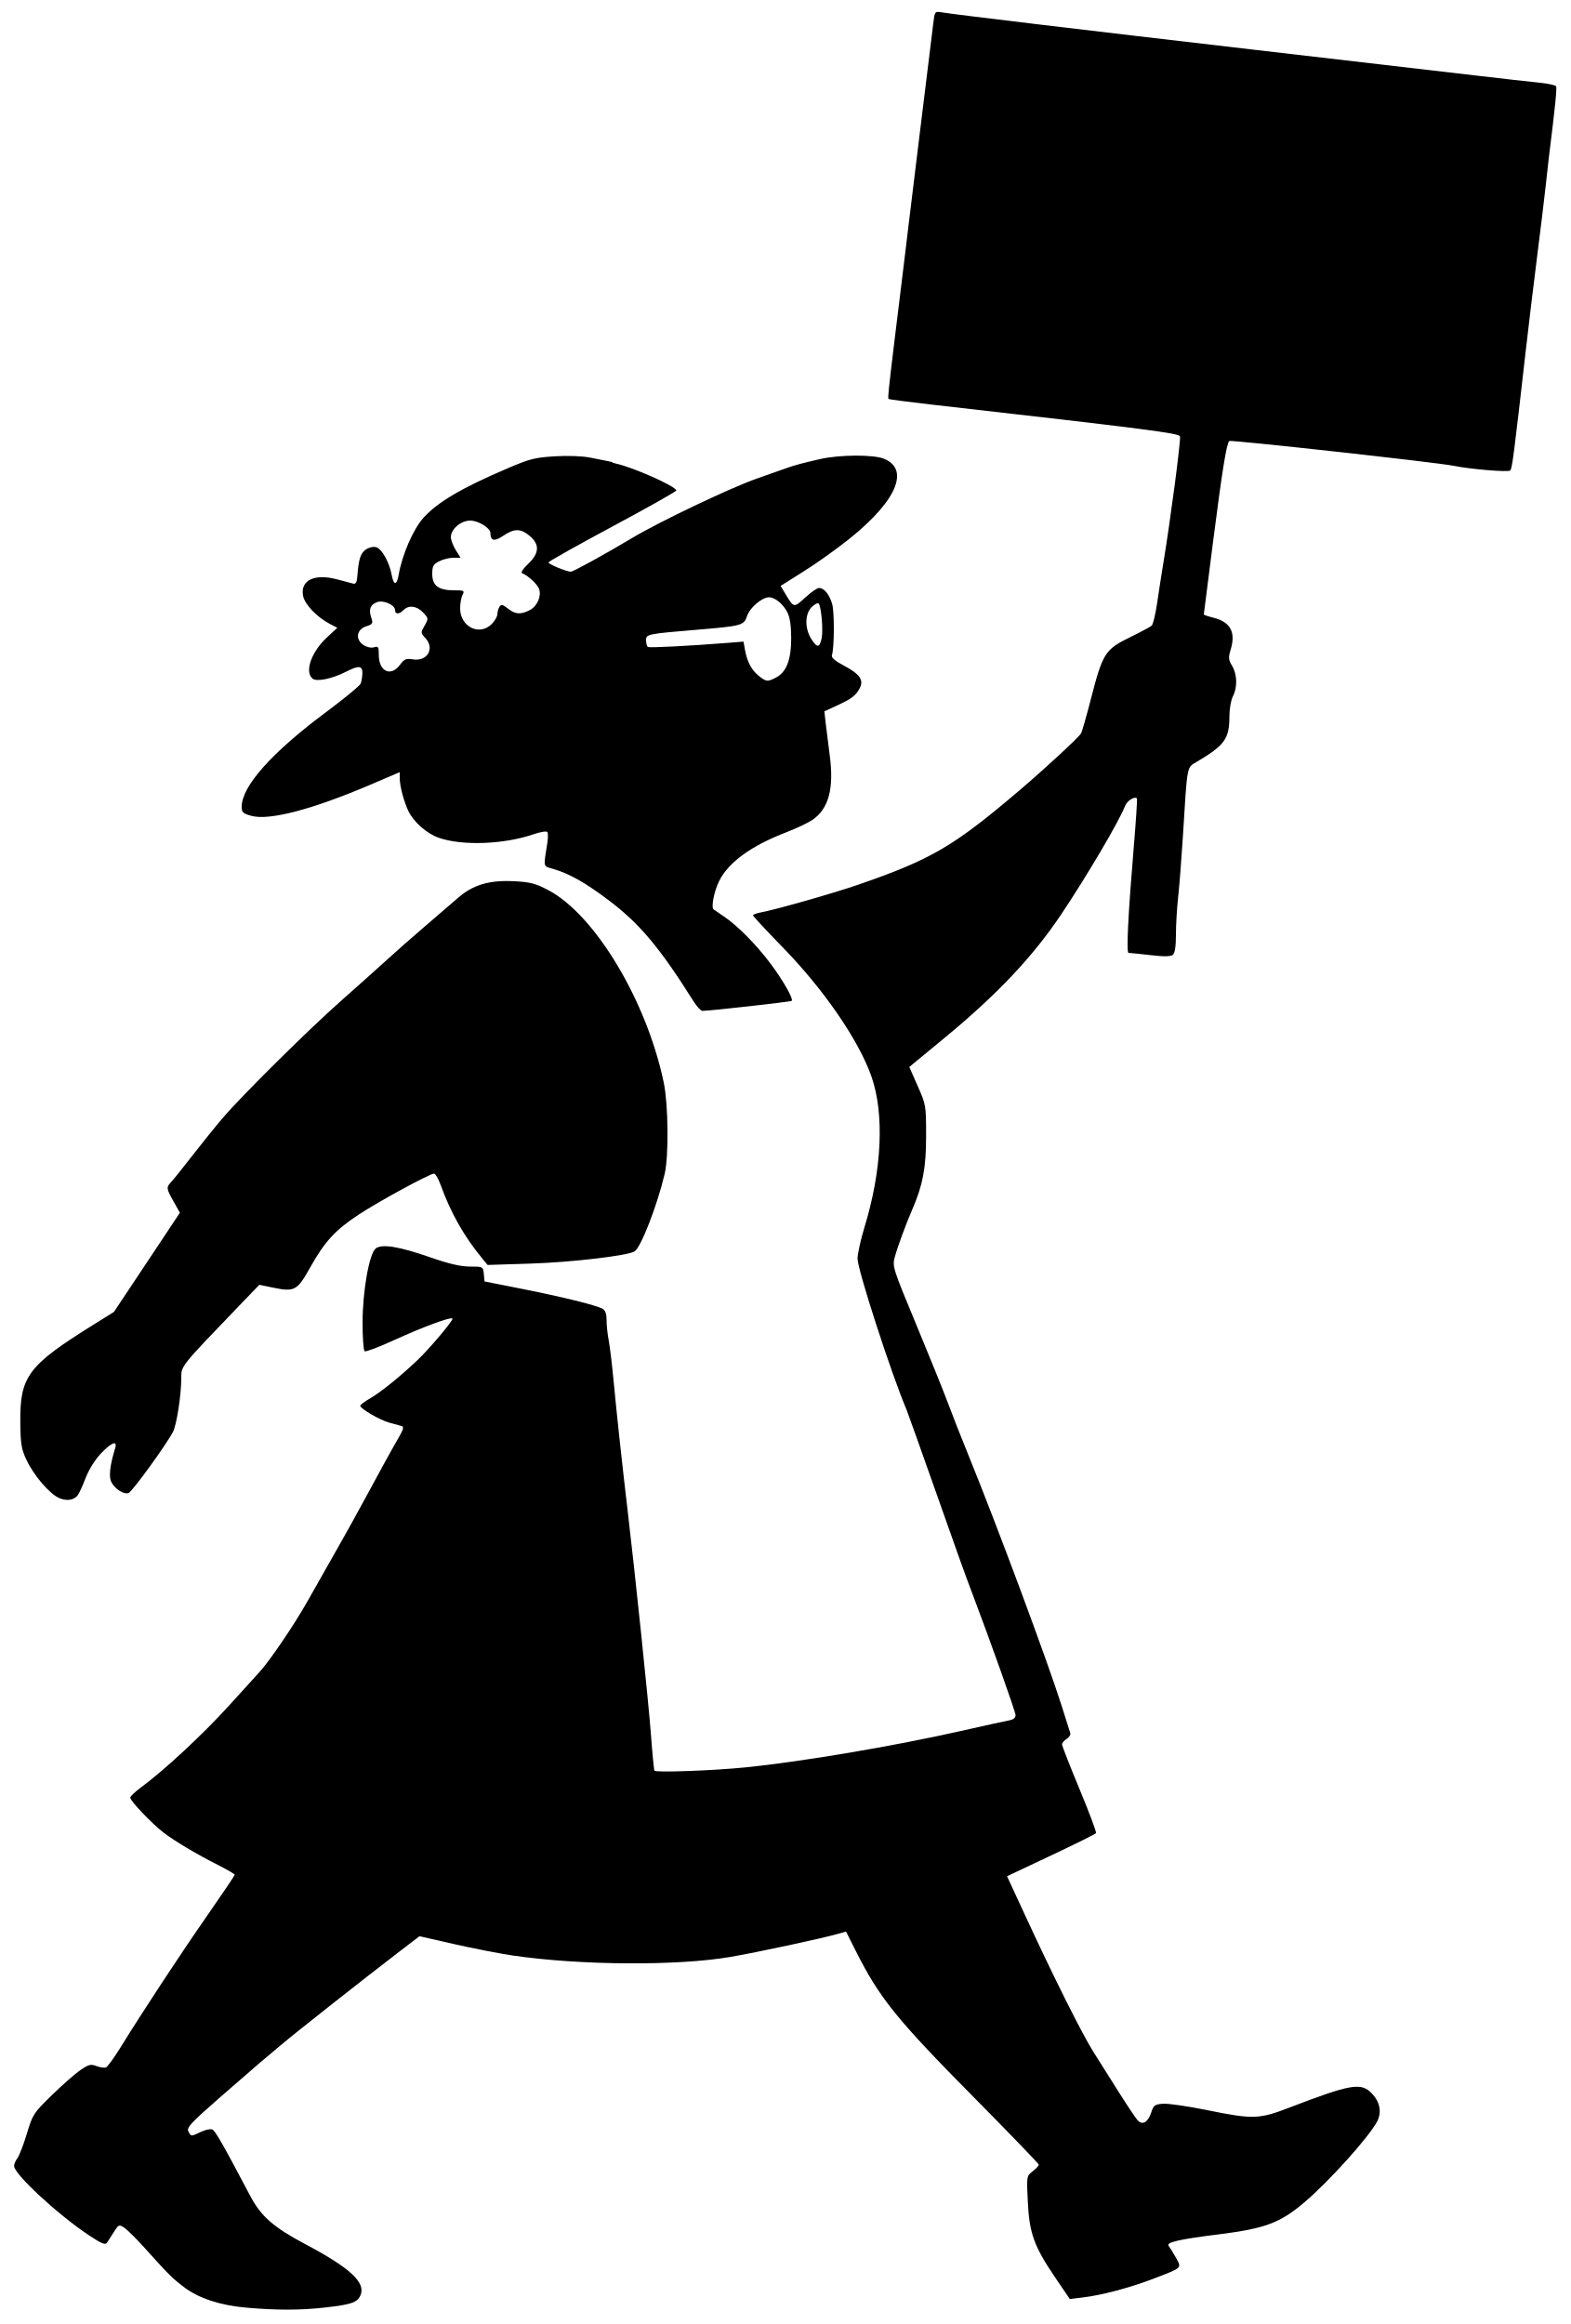
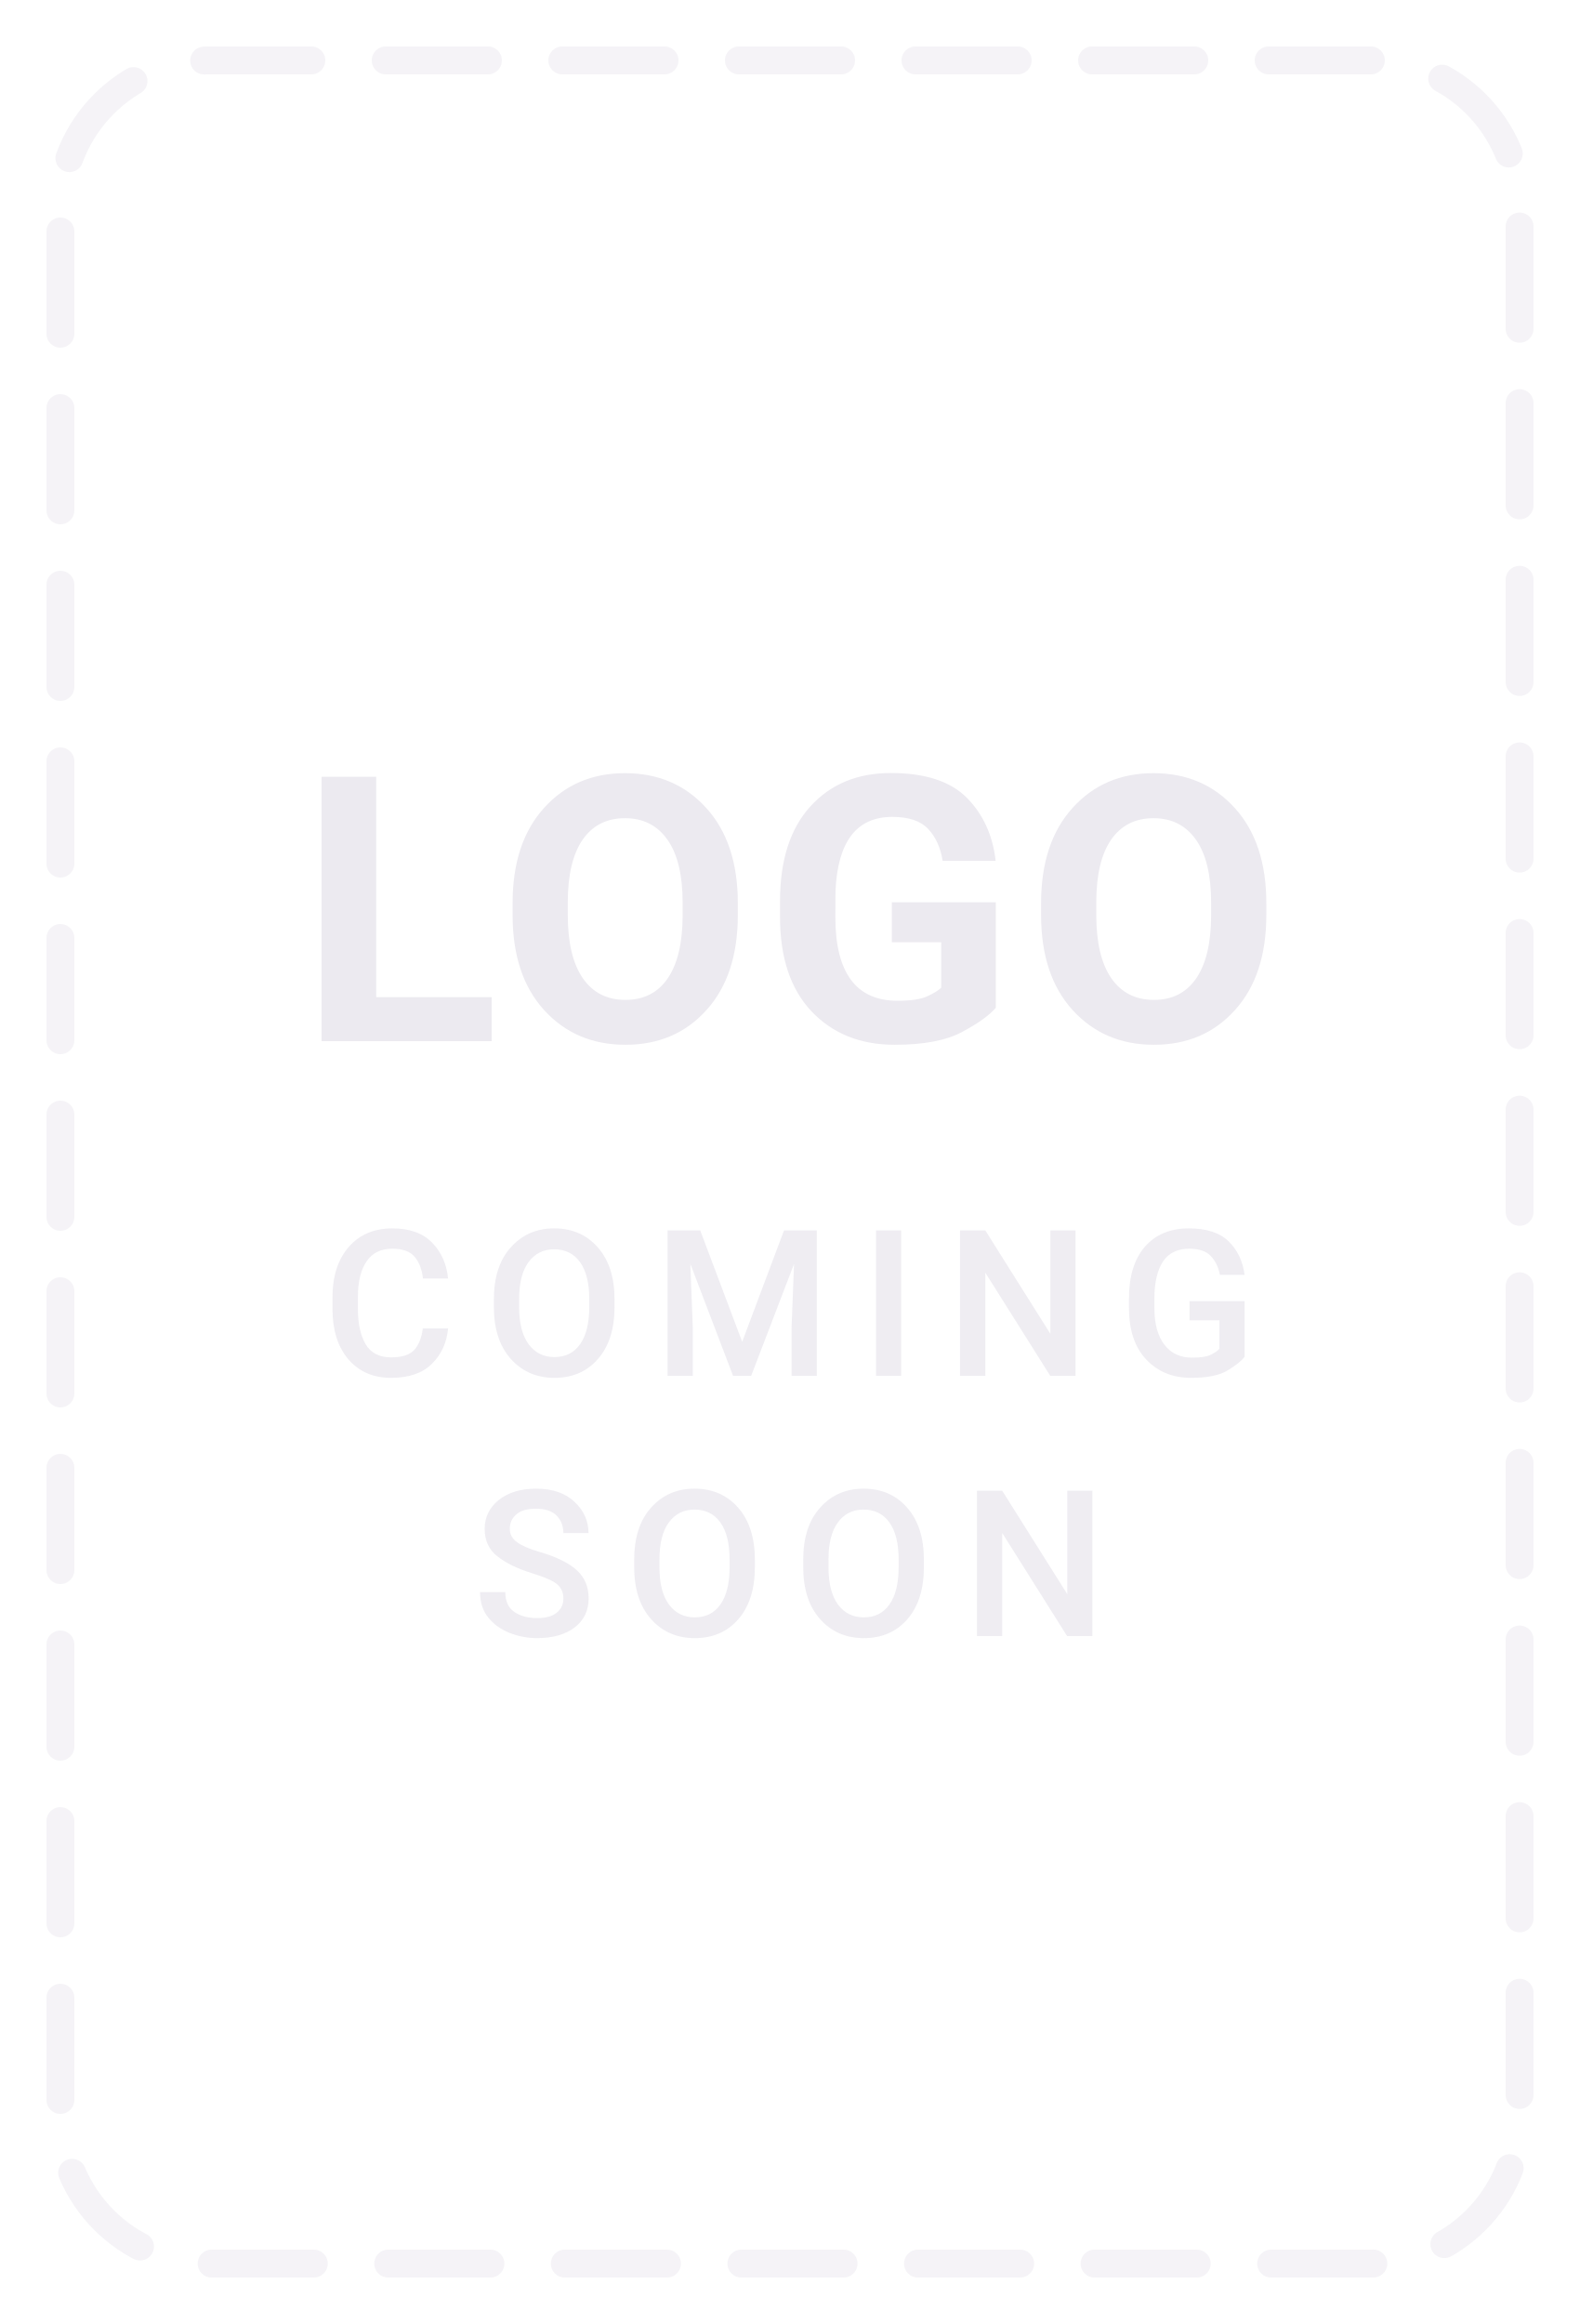
- <svg xmlns="http://www.w3.org/2000/svg" viewBox="0 0 676 1000" fill-rule="evenodd">
-   <path d="M105.76 992.94C94.75 991.97 85.51 988.92 79.32 984.24C74.09 980.28 72.81 979.01 62.63 967.69C58.90 963.53 54.78 959.43 53.49 958.58C51.24 957.11 51.05 957.19 49.09 960.27C47.96 962.05 46.61 964.15 46.09 964.94C45.31 966.13 43.88 965.55 38.09 961.70C24.79 952.86 6.05 935.48 6.06 932.00C6.06 931.17 6.72 929.63 7.53 928.56C8.33 927.50 10.15 922.77 11.57 918.06C14.06 909.79 14.42 909.23 22.35 901.50C26.86 897.10 32.39 892.25 34.63 890.72C38.15 888.31 39.08 888.08 41.52 889.01C43.07 889.60 44.91 889.87 45.60 889.60C46.28 889.34 49.15 885.38 51.97 880.81C61.50 865.38 77.80 840.59 89.43 823.88C95.80 814.73 101.00 807.00 101.00 806.69C101.00 806.39 97.74 804.48 93.75 802.46C84.53 797.79 75.61 792.49 70.50 788.64C65.62 784.96 55.99 774.88 56.04 773.50C56.06 772.95 58.07 771.03 60.50 769.24C70.62 761.80 87.26 746.35 98.50 733.95C105.10 726.67 110.96 720.22 111.53 719.61C115.95 714.85 126.70 699.01 132.42 688.82C136.23 682.05 142.02 671.83 145.28 666.12C148.54 660.42 153.78 650.97 156.93 645.12C164.03 631.95 168.54 623.77 171.73 618.25C173.59 615.04 173.86 613.91 172.84 613.62C172.10 613.40 169.70 612.74 167.50 612.15C163.46 611.06 155.00 606.13 155.00 604.87C155.00 604.50 157.02 603.00 159.50 601.56C164.07 598.88 172.23 592.27 179.55 585.34C184.84 580.33 195.27 567.94 194.69 567.35C193.90 566.57 182.01 570.97 169.70 576.59C163.18 579.58 157.43 581.77 156.92 581.45C156.41 581.14 156.01 575.62 156.01 569.19C156.03 555.42 158.90 539.30 161.72 537.17C164.40 535.16 171.81 536.37 185.00 540.97C193.17 543.82 198.15 544.98 202.19 544.99C207.85 545.00 207.87 545.01 208.19 548.20L208.50 551.40L224.50 554.57C241.81 558.00 256.34 561.57 259.20 563.11C260.46 563.78 261.00 565.24 261.00 567.99C261.00 570.14 261.41 574.06 261.92 576.70C262.42 579.34 263.34 586.90 263.96 593.50C265.36 608.35 267.80 630.89 270.04 649.75C273.22 676.46 279.07 732.60 280.07 746.00C280.70 754.52 281.40 761.69 281.62 761.92C282.42 762.78 306.92 761.88 320.89 760.48C344.84 758.07 384.71 751.33 413.50 744.82C423.40 742.58 432.74 740.53 434.25 740.26C436.00 739.95 437.00 739.15 437.00 738.04C437.00 736.64 426.33 706.61 418.51 686.00C415.01 676.77 412.85 670.75 402.01 640.00C395.90 622.67 390.51 607.60 390.05 606.50C383.57 591.27 369.00 546.36 369.00 541.61C369.00 539.52 370.33 533.47 371.96 528.16C379.52 503.51 380.64 479.30 374.96 463.14C369.49 447.59 354.45 425.70 336.75 407.57C329.74 400.38 324.00 394.21 324.00 393.86C324.00 393.51 325.69 392.91 327.75 392.52C334.26 391.30 359.09 384.22 369.50 380.61C400.87 369.75 410.28 364.24 438.64 340.11C449.65 330.75 464.13 317.35 465.20 315.54C465.58 314.89 467.52 308.11 469.49 300.47C474.49 281.12 475.54 279.46 486.00 274.33C490.68 272.04 494.98 269.74 495.57 269.21C496.16 268.69 497.22 264.26 497.93 259.38C498.64 254.50 499.82 246.90 500.55 242.50C503.58 224.32 508.22 189.02 507.75 187.78C507.20 186.37 494.31 184.72 400.60 174.06C390.75 172.94 382.52 171.86 382.32 171.65C381.97 171.31 382.37 167.42 385.00 145.75C387.42 125.75 388.06 120.51 389.04 112.75C389.61 108.21 390.47 101.12 390.94 97.00C391.41 92.88 393.42 76.45 395.39 60.50C399.05 31.00 400.44 19.71 401.58 10.15C402.21 4.81 402.22 4.81 405.36 5.33C411.22 6.30 466.23 12.88 540.50 21.50C581.20 26.23 623.73 31.17 635.00 32.49C646.27 33.81 658.54 35.19 662.26 35.56C665.98 35.93 669.27 36.63 669.56 37.10C670.02 37.84 669.25 45.47 666.44 68.00C666.14 70.47 665.48 76.33 664.99 81.00C664.49 85.67 662.93 98.50 661.53 109.50C660.12 120.50 657.87 139.18 656.52 151.00C651.36 196.35 650.69 201.53 649.85 202.45C649.11 203.27 632.75 201.91 625.50 200.43C618.60 199.01 529.45 189.17 528.94 189.76C527.72 191.20 526.00 201.88 522.02 232.75C519.81 249.94 518.00 264.18 518.00 264.38C518.00 264.59 519.94 265.25 522.32 265.85C529.42 267.64 531.80 272.04 529.60 279.33C528.50 283.00 528.57 283.86 530.17 286.50C532.38 290.14 532.52 295.77 530.51 299.64C529.68 301.22 529.01 305.12 529.01 308.35C529.00 317.92 526.98 320.70 514.83 327.89C510.62 330.39 510.93 328.64 508.99 360.00C508.39 369.62 507.48 381.36 506.95 386.07C506.43 390.78 506.00 398.04 506.00 402.20C506.00 407.25 505.56 410.12 504.68 410.85C503.74 411.63 500.90 411.67 494.93 410.98C490.29 410.45 486.10 410.01 485.62 410.01C484.61 410.00 485.42 393.48 487.88 364.21C488.81 353.04 489.42 343.76 489.23 343.56C488.18 342.52 484.98 344.56 484.09 346.85C481.52 353.47 467.61 377.07 456.60 393.50C444.38 411.72 429.06 427.95 406.47 446.57L391.27 459.11L394.88 467.30C398.46 475.40 398.50 475.67 398.50 489.00C398.50 502.55 397.09 509.97 392.52 520.50C389.84 526.66 386.17 536.64 385.06 540.77C383.93 544.97 384.09 545.49 394.39 570.27C400.16 584.15 406.23 599.19 407.90 603.71C409.56 608.23 413.45 618.13 416.54 625.71C429.09 656.52 450.95 715.32 456.99 734.50C458.73 740.00 460.32 745.07 460.54 745.76C460.76 746.45 460.06 747.57 458.97 748.25C457.89 748.93 457.00 749.99 457.00 750.61C457.00 751.24 460.39 759.92 464.54 769.90C468.69 779.89 471.87 788.38 471.62 788.78C471.37 789.18 462.65 793.51 452.24 798.41L433.33 807.33L440.76 823.41C453.38 850.75 465.59 875.16 470.55 883.00C473.17 887.12 478.14 895.00 481.59 900.50C485.05 906.00 488.60 911.30 489.47 912.28C491.59 914.65 493.99 913.28 495.41 908.87C496.38 905.87 496.94 905.47 500.50 905.22C502.70 905.06 511.21 906.30 519.41 907.97C539.17 911.99 541.76 911.91 554.81 906.89C581.33 896.70 585.67 895.96 590.30 900.79C593.81 904.45 594.64 908.85 592.59 912.83C589.17 919.44 571.92 938.62 561.28 947.65C550.76 956.57 544.32 958.96 524.00 961.48C507.56 963.52 501.66 964.88 502.86 966.36C503.37 966.99 504.76 969.25 505.96 971.40C508.54 976.04 508.93 975.67 496.50 980.45C486.32 984.37 474.10 987.62 465.88 988.58L460.33 989.24L454.03 979.97C444.97 966.62 442.93 961.01 442.27 947.47C441.72 936.38 441.72 936.36 444.36 934.29C445.81 933.15 447.00 931.88 447.00 931.46C447.00 931.05 434.71 918.29 419.68 903.11C385.57 868.63 378.48 859.85 368.05 839.10L364.04 831.13L360.77 832.07C354.15 833.99 326.15 840.01 314.50 842.02C291.57 845.98 249.56 845.71 220.50 841.42C215.00 840.61 203.75 838.42 195.50 836.55L180.50 833.14L172.50 839.26C156.21 851.72 127.29 874.54 120.50 880.28C116.65 883.54 112.38 887.15 111.00 888.30C109.62 889.45 102.10 895.98 94.28 902.82C82.02 913.56 80.21 915.52 81.07 917.13C82.28 919.39 82.12 919.39 86.38 917.36C88.27 916.46 90.48 915.97 91.29 916.28C92.60 916.78 95.79 922.36 107.74 945.00C112.30 953.65 117.80 958.46 131.25 965.58C150.73 975.88 157.57 982.25 155.07 987.74C153.69 990.78 151.08 991.66 139.65 992.93C129.06 994.11 118.96 994.12 105.76 992.94ZM25.45 644.59C21.34 642.81 14.60 634.96 11.44 628.28C9.20 623.55 8.84 621.41 8.74 612.16C8.53 592.21 11.98 587.60 40.26 569.98L49.02 564.52L63.22 543.18L77.41 521.83L74.71 517.02C71.50 511.32 71.46 510.95 73.80 508.44C74.79 507.37 78.92 502.23 82.97 497.00C87.03 491.77 92.84 484.57 95.90 481.00C104.27 471.20 132.89 442.88 146.94 430.48C153.78 424.44 162.58 416.57 166.49 413.00C170.40 409.43 177.81 402.90 182.96 398.50C188.10 394.10 194.50 388.60 197.16 386.28C203.59 380.68 210.61 378.62 221.41 379.19C228.23 379.55 230.52 380.16 236.00 383.06C256.11 393.70 278.34 430.81 285.63 465.92C287.58 475.32 287.80 497.41 286.03 505.00C282.85 518.59 275.79 536.78 273.04 538.48C270.06 540.31 246.03 543.14 228.66 543.70L209.81 544.30L207.43 541.40C199.61 531.91 193.96 521.91 189.56 509.75C188.61 507.14 187.35 505.00 186.75 505.00C184.94 505.00 163.03 516.92 154.43 522.58C144.29 529.25 139.74 534.19 133.53 545.28C127.88 555.37 126.78 555.97 117.59 554.08L111.59 552.84L103.04 561.72C77.45 588.34 78.00 587.66 78.00 592.99C78.00 600.24 76.03 613.04 74.44 616.11C71.62 621.57 56.92 641.82 55.35 642.42C53.26 643.22 49.22 640.58 47.81 637.49C46.77 635.19 47.37 630.20 49.53 623.25C50.66 619.63 48.11 620.52 43.45 625.39C40.99 627.96 38.28 632.28 36.90 635.83C35.61 639.17 34.09 642.53 33.52 643.30C31.90 645.52 28.76 646.02 25.45 644.59ZM298.36 430.75C283.86 407.69 275.21 397.40 261.88 387.34C251.94 379.85 245.20 376.03 238.24 373.95C233.53 372.54 233.80 373.70 235.55 362.48C235.85 360.55 235.84 358.55 235.53 358.04C235.20 357.52 232.60 357.93 229.48 359.01C216.85 363.35 198.91 364.01 188.84 360.50C183.55 358.65 177.80 353.54 175.61 348.75C173.66 344.46 172.01 338.14 172.01 334.87L172.00 332.25L159.57 337.57C134.58 348.26 115.98 353.15 108.25 351.07C104.55 350.07 104.00 349.56 104.00 347.16C104.00 338.32 116.94 323.81 140.33 306.40C148.12 300.60 154.81 295.10 155.18 294.18C155.55 293.25 155.89 291.26 155.93 289.75C156.01 286.42 154.43 286.23 149.09 288.95C142.95 292.09 136.28 293.48 134.50 292.00C130.98 289.08 133.92 280.58 140.61 274.35L145.14 270.13L142.01 268.51C136.41 265.61 131.10 260.06 130.41 256.37C129.15 249.67 135.33 246.69 145.07 249.30C148.06 250.10 151.18 250.92 152.00 251.13C153.09 251.40 153.57 250.53 153.76 248.00C154.32 240.50 155.14 237.96 157.50 236.41C158.92 235.48 160.75 235.10 161.97 235.49C164.36 236.25 167.52 241.95 168.53 247.30C169.42 252.05 170.73 252.03 171.56 247.25C173.04 238.71 177.81 227.73 182.15 222.88C188.23 216.08 198.63 209.96 218.69 201.40C227.98 197.43 230.33 196.84 238.85 196.34C244.57 196.00 250.74 196.24 254.00 196.92C257.02 197.55 260.40 198.21 261.50 198.40C262.60 198.59 263.50 198.84 263.50 198.95C263.50 199.06 264.18 199.30 265.00 199.47C272.36 201.03 291.00 209.33 291.00 211.06C291.00 211.48 278.62 218.46 263.50 226.56C248.38 234.66 236.00 241.62 236.00 242.01C236.00 242.77 243.81 246.00 245.63 246.00C246.66 246.00 260.61 238.33 272.00 231.50C283.64 224.52 314.04 210.03 325.50 205.98C332.10 203.66 338.18 201.52 339.00 201.23C342.20 200.10 345.74 199.16 353.00 197.51C361.41 195.61 376.00 195.56 380.45 197.42C392.45 202.43 384.61 217.75 361.11 235.22C352.90 241.32 349.43 243.67 338.20 250.67L335.90 252.11L338.11 255.80C341.56 261.58 341.63 261.59 346.44 257.16C348.92 254.87 351.61 253.00 352.41 253.00C354.60 253.00 356.82 255.67 358.06 259.79C359.09 263.24 359.03 278.64 357.97 281.98C357.65 282.97 359.36 284.43 363.21 286.46C369.97 290.03 371.79 292.65 369.94 296.12C368.24 299.32 366.47 300.67 360.11 303.60L354.73 306.09L355.31 311.30C355.64 314.16 356.41 320.32 357.03 325.00C358.93 339.31 356.61 347.99 349.58 352.80C347.76 354.05 342.73 356.44 338.39 358.11C323.28 363.92 313.59 370.93 309.50 379.00C307.31 383.33 305.91 390.35 307.05 391.31C307.30 391.52 309.30 392.89 311.50 394.35C317.21 398.15 325.35 406.38 331.46 414.50C336.86 421.69 341.50 429.83 340.67 430.66C340.28 431.06 306.05 434.90 302.26 434.98C301.58 434.99 299.83 433.09 298.36 430.75ZM333.91 291.54C338.42 289.22 340.50 283.78 340.45 274.50C340.42 268.97 339.88 265.51 338.71 263.31C336.82 259.77 333.41 257.00 330.93 257.00C327.92 257.00 322.69 261.43 321.50 264.97C320.12 269.11 319.33 269.34 300.50 270.92C278.33 272.78 278.00 272.85 278.00 275.53C278.00 276.83 278.36 278.10 278.80 278.38C279.52 278.82 296.80 277.93 313.71 276.58L319.92 276.08L320.60 279.79C321.51 284.84 323.45 288.42 326.61 290.91C329.77 293.39 330.26 293.44 333.91 291.54ZM172.10 286.08C173.95 283.58 174.74 283.25 177.65 283.72C183.92 284.74 187.22 278.99 182.96 274.46C180.99 272.36 180.98 272.20 182.70 269.21C184.44 266.18 184.42 266.08 182.06 263.56C179.36 260.69 175.89 260.25 173.64 262.50C171.73 264.41 170.00 264.42 170.00 262.53C170.00 260.30 164.95 258.07 162.23 259.10C159.33 260.19 158.57 262.21 159.74 265.72C160.59 268.27 160.41 268.58 157.58 269.50C153.41 270.85 152.77 275.15 156.39 277.52C157.88 278.50 159.74 278.90 160.95 278.52C162.78 277.93 163.00 278.29 163.00 281.86C163.00 288.95 168.20 291.36 172.10 286.08ZM353.58 274.45C354.23 270.98 353.43 261.50 352.33 259.73C352.03 259.25 350.71 259.86 349.39 261.10C346.35 263.96 346.17 270.12 348.99 274.75C351.54 278.94 352.75 278.86 353.58 274.45ZM211.55 268.55C212.90 267.20 214.01 265.28 214.02 264.30C214.02 263.31 214.43 261.87 214.92 261.10C215.65 259.94 216.28 260.08 218.54 261.85C221.75 264.38 224.05 264.54 227.94 262.53C231.18 260.85 233.09 256.49 231.95 253.38C231.20 251.35 227.18 247.63 224.70 246.67C223.97 246.38 224.98 244.80 227.25 242.65C232.09 238.07 232.31 234.28 227.92 230.59C224.05 227.33 221.28 227.32 216.49 230.57C212.71 233.13 211.06 232.76 211.02 229.32C210.99 227.17 205.81 224.00 202.32 224.00C198.34 224.00 194.00 227.70 194.00 231.09C194.00 232.28 194.94 234.78 196.08 236.63L198.16 240.00L195.03 240.00C193.31 240.00 190.57 240.69 188.95 241.53C186.44 242.82 186.00 243.64 186.00 246.97C186.00 251.98 188.66 254.00 195.26 254.00C199.71 254.00 199.99 254.15 199.04 255.93C198.47 257.00 198.00 259.64 198.00 261.80C198.00 269.68 206.29 273.80 211.55 268.55Z" />
+ <svg xmlns="http://www.w3.org/2000/svg" viewBox="0 0 170 250" width="170" height="250" role="img" aria-labelledby="t1">
+   <style>
+     .box { fill: none; stroke: #ECEAF0; stroke-width: 3; stroke-dasharray: 11 8; stroke-linecap: round; opacity: .55; }
+     .lead { fill: #ECEAF0; font-family: system-ui, -apple-system, "Segoe UI", Roboto, Helvetica, Arial, sans-serif; font-weight: 700; font-size: 40px; letter-spacing: 1px; }
+     .sub { fill: #ECEAF0; font-family: system-ui, -apple-system, "Segoe UI", Roboto, Helvetica, Arial, sans-serif; font-weight: 500; font-size: 22px; letter-spacing: 3px; opacity: .85; }
+   </style>
+   <rect class="box" x="6.5" y="6.5" width="157" height="237" rx="16" />
+   <text class="lead" x="85" y="112" text-anchor="middle">LOGO</text>
+   <text class="sub" x="85" y="148" text-anchor="middle">COMING</text>
+   <text class="sub" x="85" y="176" text-anchor="middle">SOON</text>
</svg>
